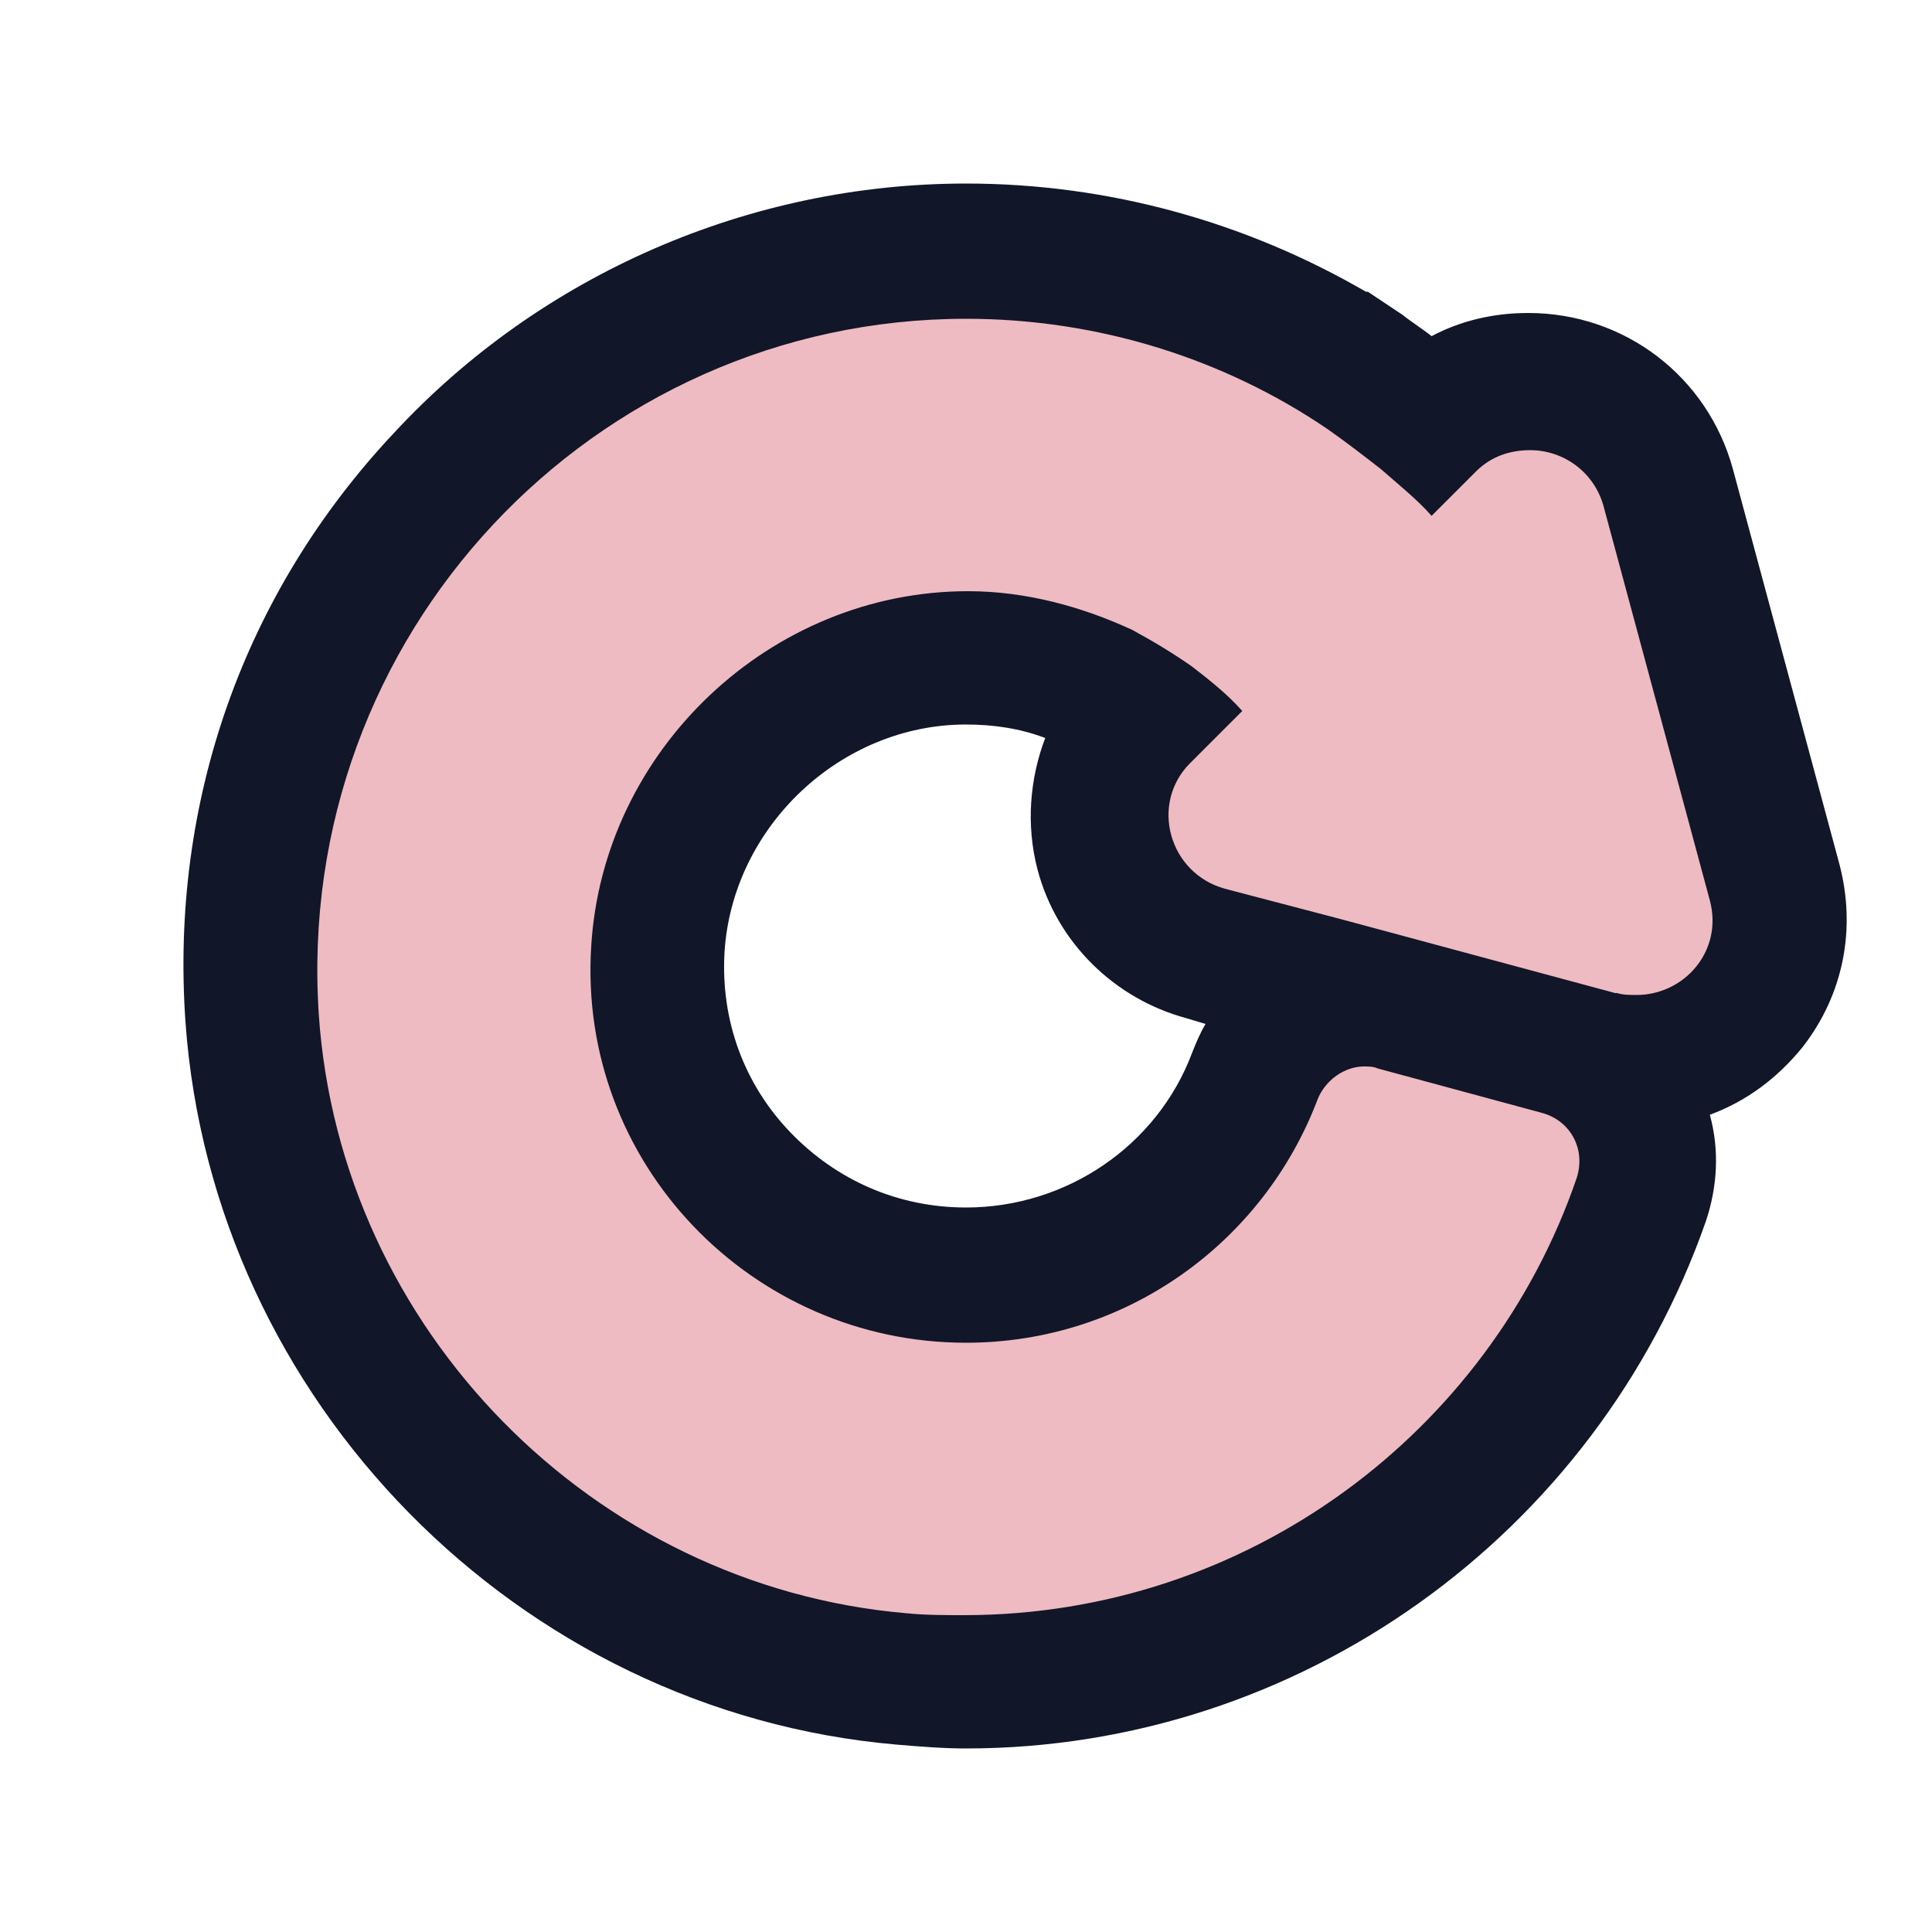
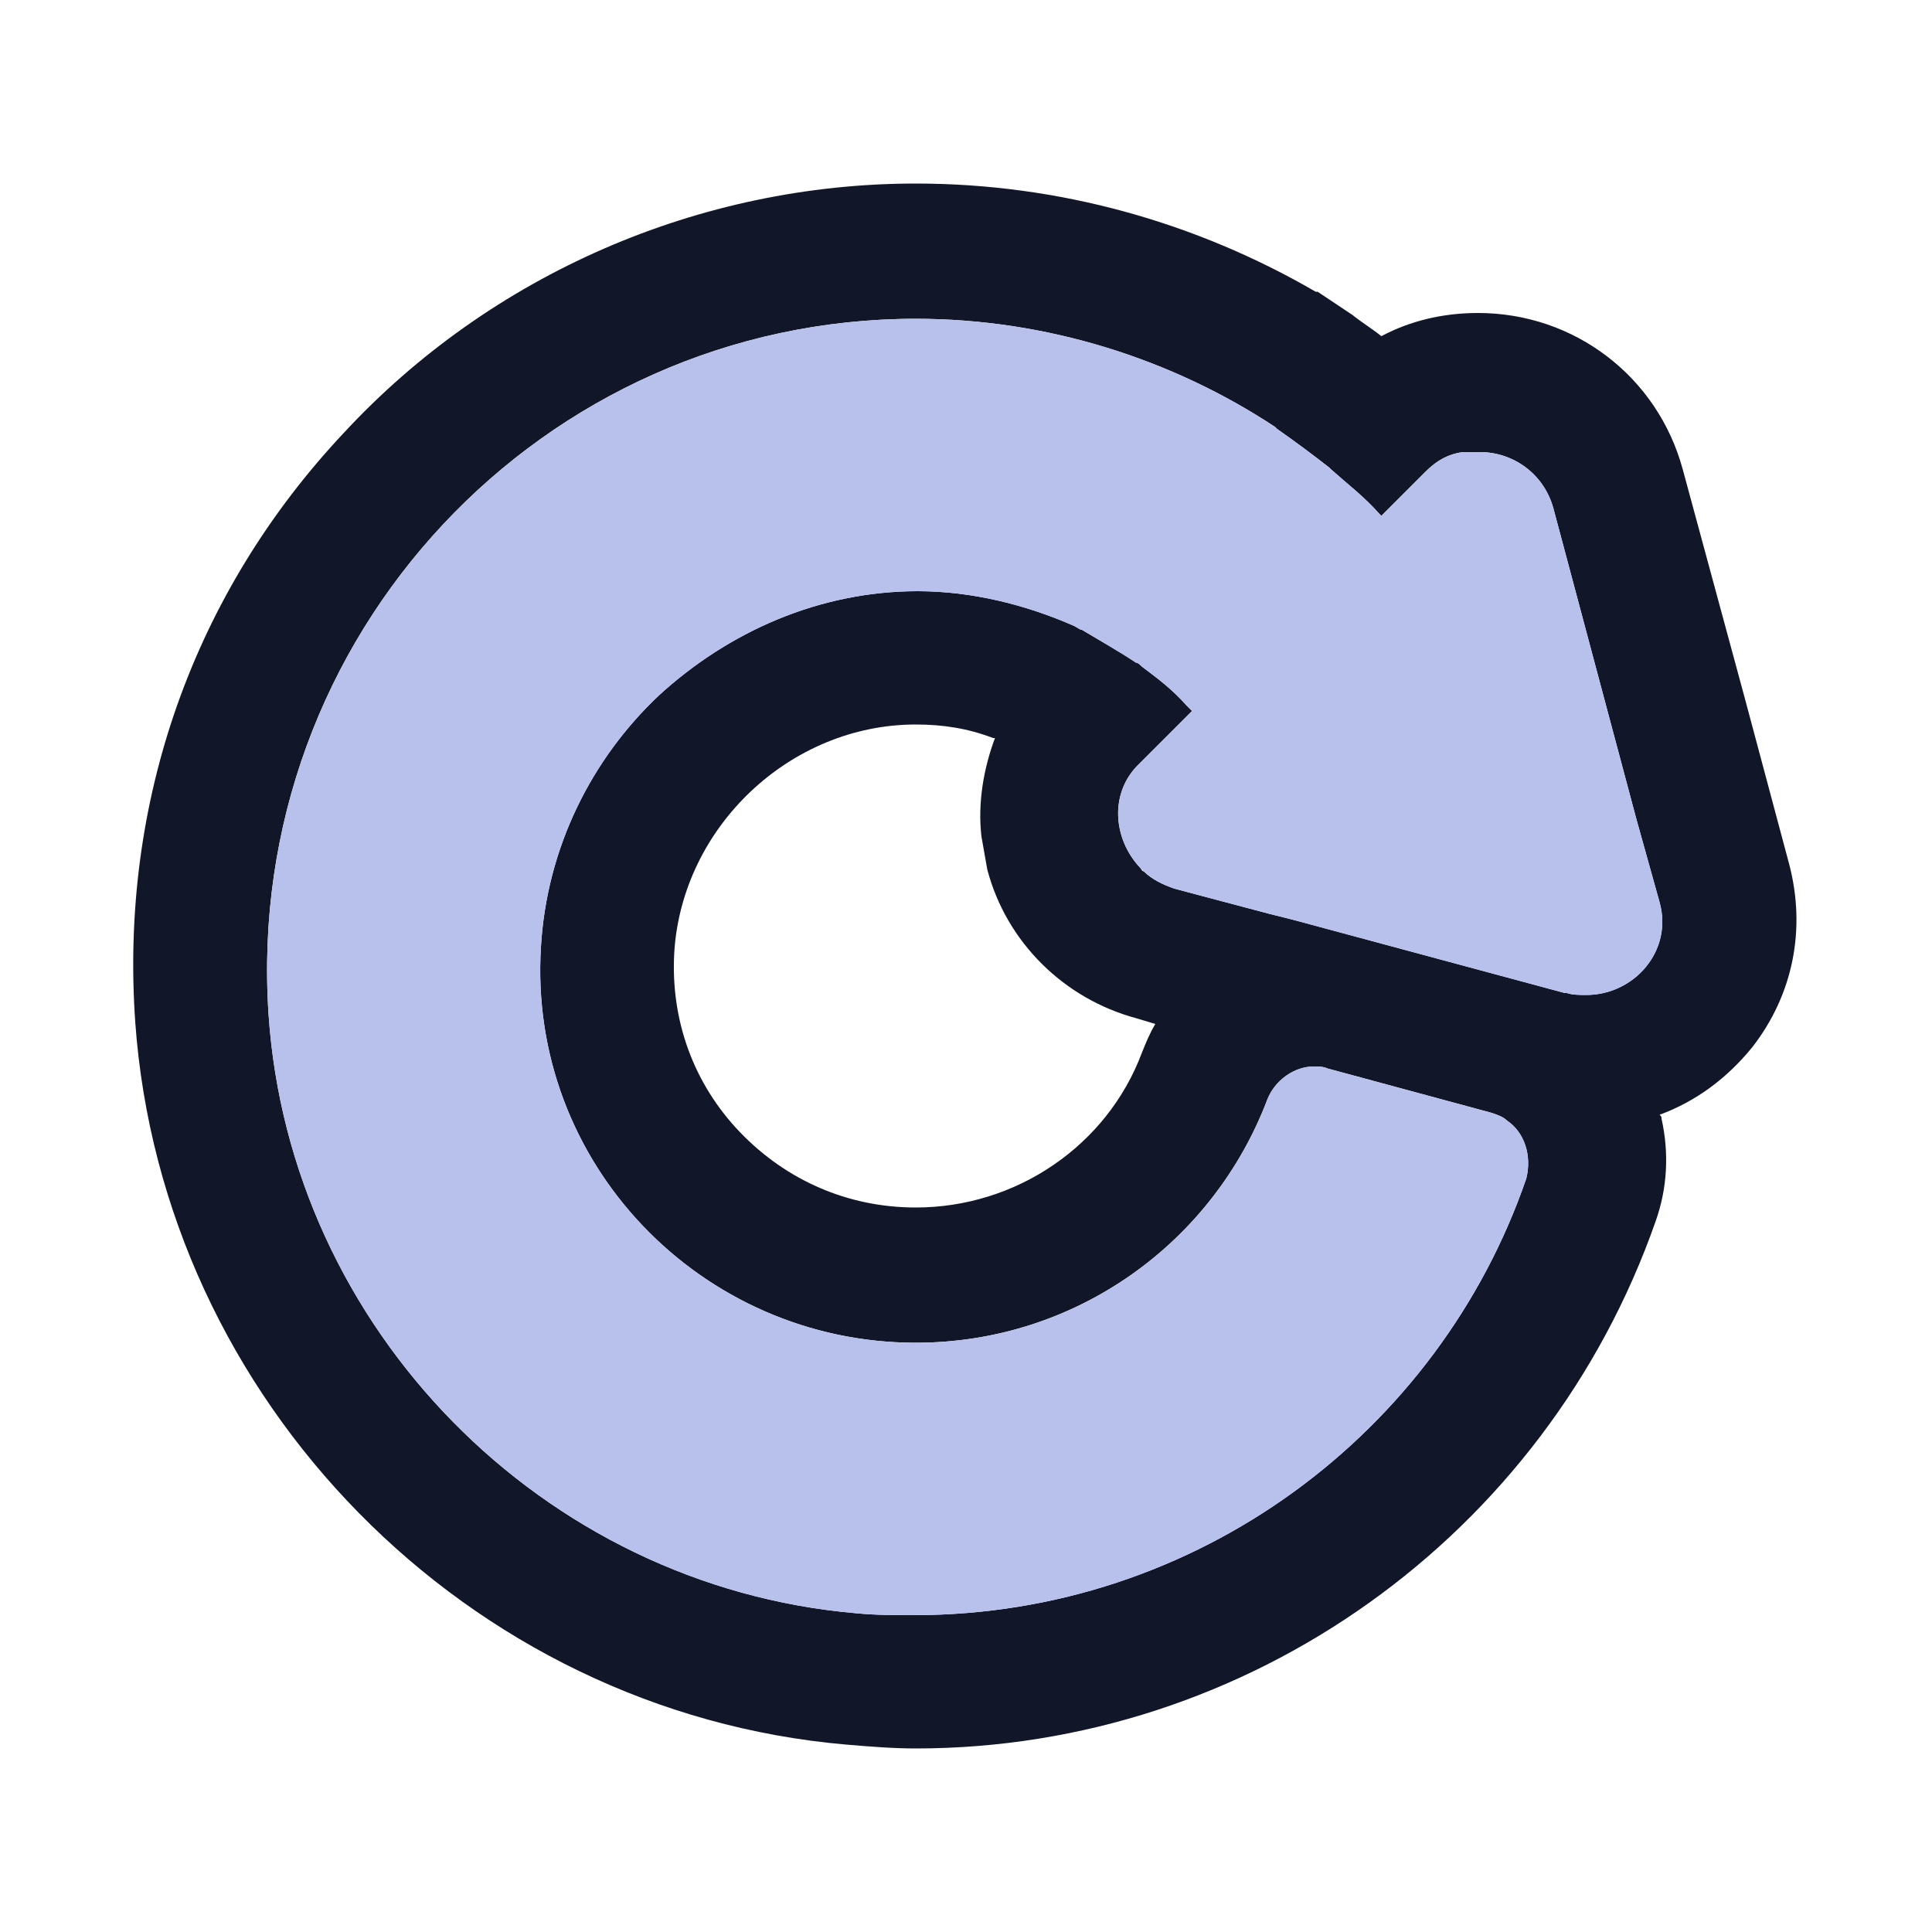
<svg xmlns="http://www.w3.org/2000/svg" version="1.1" id="Layer_1" x="0px" y="0px" viewBox="0 0 100 100" style="enable-background:new 0 0 100 100;" xml:space="preserve">
  <style type="text/css">
- 	.st0{fill:#EEBBC3;}
- 	.st1{fill:#121629;}
+ 	.st0{fill:#121629;}
+ 	.st1{fill:#B8C1EC;}
</style>
-   <g>
-     <g>
-       <path class="st0" d="M50,87c-1.1,0-2.2,0-3.3-0.1c-17.9-1.6-32.3-16.3-33.6-34.2c-0.7-10.4,2.8-20.3,9.8-27.9    C29.9,17.3,39.8,13,50,13c7,0,13.8,2,19.8,5.7h0l0.9,0.6c1.1,0.7,2.1,1.5,3.1,2.3c0.1,0.1,0.2,0.1,0.2,0.2    c1.4-1.3,3.2-2.1,5.1-2.1c3.4,0,6.3,2.3,7.2,5.5l5.5,20.3c0.6,2.3,0.1,4.6-1.3,6.4c-1.4,1.8-3.6,2.9-5.9,2.9    c-0.6,0-1.3-0.1-1.9-0.2l-1.5-0.4c1.4,0.5,2.6,1.6,3.4,2.9c0.8,1.5,0.9,3.2,0.4,4.8C79.8,77,65.7,87,50,87z M50,34    c-8.4,0-15.5,6.8-16,15.1c-0.2,4.4,1.3,8.7,4.4,11.9c3.1,3.2,7.2,5,11.6,5c6.6,0,12.6-4.2,15-10.3c0.9-2.3,3.2-3.9,5.7-3.9    c0.4,0,0.9,0,1.3,0.1l-9.6-2.6c-2.6-0.7-4.6-2.7-5.2-5.2c-0.7-2.6,0-5.3,1.9-7.2l0.1-0.1c-0.7-0.5-1.4-0.9-2.1-1.2    C54.8,34.5,52.4,34,50,34z" />
-       <path class="st1" d="M50,16.5c6.9,0,13.4,2.1,18.7,5.7h0c1,0.7,1.9,1.4,2.8,2.1c0.9,0.8,1.8,1.5,2.6,2.4l2.3-2.3    c0.8-0.8,1.8-1.1,2.8-1.1c1.7,0,3.3,1.1,3.8,2.9l5.5,20.4c0.7,2.6-1.3,4.9-3.8,4.9c-0.3,0-0.7,0-1-0.1l-0.1,0l-14.1-3.8l-6.1-1.6    c-2.9-0.8-3.9-4.4-1.8-6.5l2.7-2.7c-0.8-0.9-1.7-1.6-2.6-2.3c-1-0.7-2-1.3-3.1-1.9c-2.6-1.2-5.5-2-8.5-2c0,0,0,0,0,0    c-10.2,0-18.9,8.2-19.5,18.4C29.9,60.2,38.9,69.5,50,69.5c8.3,0,15.4-5.2,18.2-12.6c0.4-1,1.4-1.7,2.4-1.7c0.2,0,0.5,0,0.7,0.1    l8.5,2.3c1.5,0.4,2.3,1.9,1.8,3.4c-4.5,13.1-17,22.6-31.7,22.6c-1,0-2,0-3-0.1c-16.2-1.4-29.3-14.7-30.4-31    C15.2,32.9,30.7,16.5,50,16.5 M50,9.5c-11.2,0-22,4.7-29.6,12.9C12.6,30.7,8.8,41.5,9.6,52.9C11,72.5,26.8,88.6,46.4,90.3    c1.2,0.1,2.4,0.2,3.6,0.2c17.2,0,32.6-11,38.3-27.3c0.6-1.8,0.7-3.7,0.2-5.5c1.9-0.7,3.5-1.9,4.8-3.5c2.1-2.7,2.8-6.1,1.9-9.5    l-5.5-20.4c-1.3-4.8-5.6-8.1-10.6-8.1c-1.8,0-3.5,0.4-5,1.2c-0.5-0.4-1-0.7-1.5-1.1l-1.8-1.2h-0.1C64.5,11.5,57.4,9.5,50,9.5    L50,9.5z M50,62.5c-3.5,0-6.7-1.4-9.1-3.9c-2.4-2.5-3.6-5.8-3.4-9.3c0.4-6.5,6-11.8,12.5-11.8c1.4,0,2.8,0.2,4.1,0.7    c-0.8,2.1-1,4.5-0.4,6.8c1,3.8,4,6.7,7.7,7.7l1,0.3c-0.3,0.5-0.5,1-0.7,1.5C59.9,59.3,55.2,62.5,50,62.5L50,62.5z" />
-     </g>
-   </g>
+   <path class="st0" d="M92.6,44.7l-2.3-8.6l-3.2-11.8c-1.3-4.8-5.6-8.1-10.6-8.1c-1.8,0-3.5,0.4-5,1.2c-0.5-0.4-1-0.7-1.5-1.1  l-1.8-1.2h-0.1c-6.2-3.6-13.3-5.6-20.7-5.6c-11.2,0-22,4.7-29.6,12.9C10,30.7,6.2,41.5,7,52.9c1.4,19.6,17.2,35.7,36.8,37.4  c1.2,0.1,2.4,0.2,3.6,0.2c17.2,0,32.6-11,38.3-27.3c0.6-1.7,0.7-3.5,0.3-5.3c0-0.1,0-0.1-0.1-0.2c1.9-0.7,3.5-1.9,4.8-3.5  C92.8,51.5,93.5,48.1,92.6,44.7z M82.1,51.5c-0.3,0-0.7,0-1-0.1H81l-14.1-3.8l-1.2-0.3L60.8,46c-0.6-0.2-1.2-0.5-1.6-0.9  c-0.1,0-0.1-0.1-0.2-0.2c-1.4-1.5-1.6-3.9,0-5.4l2.7-2.7c-0.1-0.1-0.2-0.2-0.3-0.3c-0.7-0.8-1.5-1.4-2.3-2c-0.1-0.1-0.2-0.2-0.3-0.2  c-0.9-0.6-1.8-1.1-2.8-1.7c-0.1,0-0.2-0.1-0.4-0.2c-2.5-1.1-5.3-1.8-8.1-1.8c-5.1,0-9.8,2.1-13.4,5.4c-3.5,3.3-5.8,7.9-6.1,13  c-0.7,11.2,8.3,20.5,19.4,20.5c8.3,0,15.4-5.2,18.2-12.6c0.4-1,1.4-1.7,2.4-1.7h0c0.2,0,0.5,0,0.7,0.1l8.5,2.3  c0.3,0.1,0.6,0.2,0.8,0.4c0.9,0.6,1.3,1.8,1,3c-4.5,13.1-17,22.6-31.7,22.6c-1,0-2,0-3-0.1c-16.2-1.4-29.3-14.7-30.4-31  c-1.3-19.6,14.2-36,33.5-36c6.8,0,13.3,2.1,18.6,5.6c0,0,0.1,0.1,0.1,0.1c1,0.7,1.8,1.3,2.7,2c0,0,0.1,0.1,0.1,0.1  c0.9,0.8,1.7,1.4,2.5,2.3c0,0,0.1,0.1,0.1,0.1l2.3-2.3c0.6-0.6,1.2-0.9,1.9-1c0.1,0,0.2,0,0.3,0c0.2,0,0.4,0,0.6,0  c1.7,0,3.3,1.1,3.8,2.9l4.3,16.1l1.2,4.3C86.6,49.2,84.6,51.5,82.1,51.5z M50.8,43.3C50.8,43.4,50.8,43.4,50.8,43.3  c0.1,0.6,0.2,1.1,0.3,1.7c1,3.8,4,6.7,7.7,7.7l1,0.3c-0.3,0.5-0.5,1-0.7,1.5c-1.8,4.8-6.5,8-11.7,8c-3.5,0-6.7-1.4-9.1-3.9  s-3.6-5.8-3.4-9.3c0.4-6.5,6-11.8,12.5-11.8c1.4,0,2.7,0.2,4,0.7c0,0,0.1,0,0.1,0C50.9,39.8,50.6,41.6,50.8,43.3z" />
+   <path class="st1" d="M82.1,51.5c-0.3,0-0.7,0-1-0.1H81l-14.1-3.8l-1.2-0.3L60.8,46c-0.6-0.2-1.2-0.5-1.6-0.9  C59.1,45,59.1,45,59,44.9c-1.4-1.5-1.6-3.9,0-5.4l2.7-2.7c-0.1-0.1-0.2-0.2-0.3-0.3c-0.7-0.8-1.5-1.4-2.3-2  c-0.1-0.1-0.2-0.2-0.3-0.2c-0.9-0.6-1.8-1.1-2.8-1.7c-0.1,0-0.2-0.1-0.4-0.2c-2.5-1.1-5.3-1.8-8.1-1.8c-5.1,0-9.8,2.1-13.4,5.4  c-3.5,3.3-5.8,7.9-6.1,13c-0.7,11.2,8.3,20.5,19.4,20.5c8.3,0,15.4-5.2,18.2-12.6c0.4-1,1.4-1.7,2.4-1.7h0c0.2,0,0.5,0,0.7,0.1  l8.5,2.3c0.3,0.1,0.6,0.2,0.8,0.4c0.9,0.6,1.3,1.8,1,3c-4.5,13.1-17,22.6-31.7,22.6c-1,0-2,0-3-0.1c-16.2-1.4-29.3-14.7-30.4-31  c-1.3-19.6,14.2-36,33.5-36c6.8,0,13.3,2.1,18.6,5.6c0,0,0.1,0.1,0.1,0.1c1,0.7,1.8,1.3,2.7,2c0,0,0.1,0.1,0.1,0.1  c0.9,0.8,1.7,1.4,2.5,2.3c0,0,0.1,0.1,0.1,0.1l2.3-2.3c0.6-0.6,1.2-0.9,1.9-1c0.1,0,0.2,0,0.3,0c0.2,0,0.4,0,0.6,0  c1.7,0,3.3,1.1,3.8,2.9l4.3,16.1l1.2,4.3C86.6,49.2,84.6,51.5,82.1,51.5z" />
</svg>
